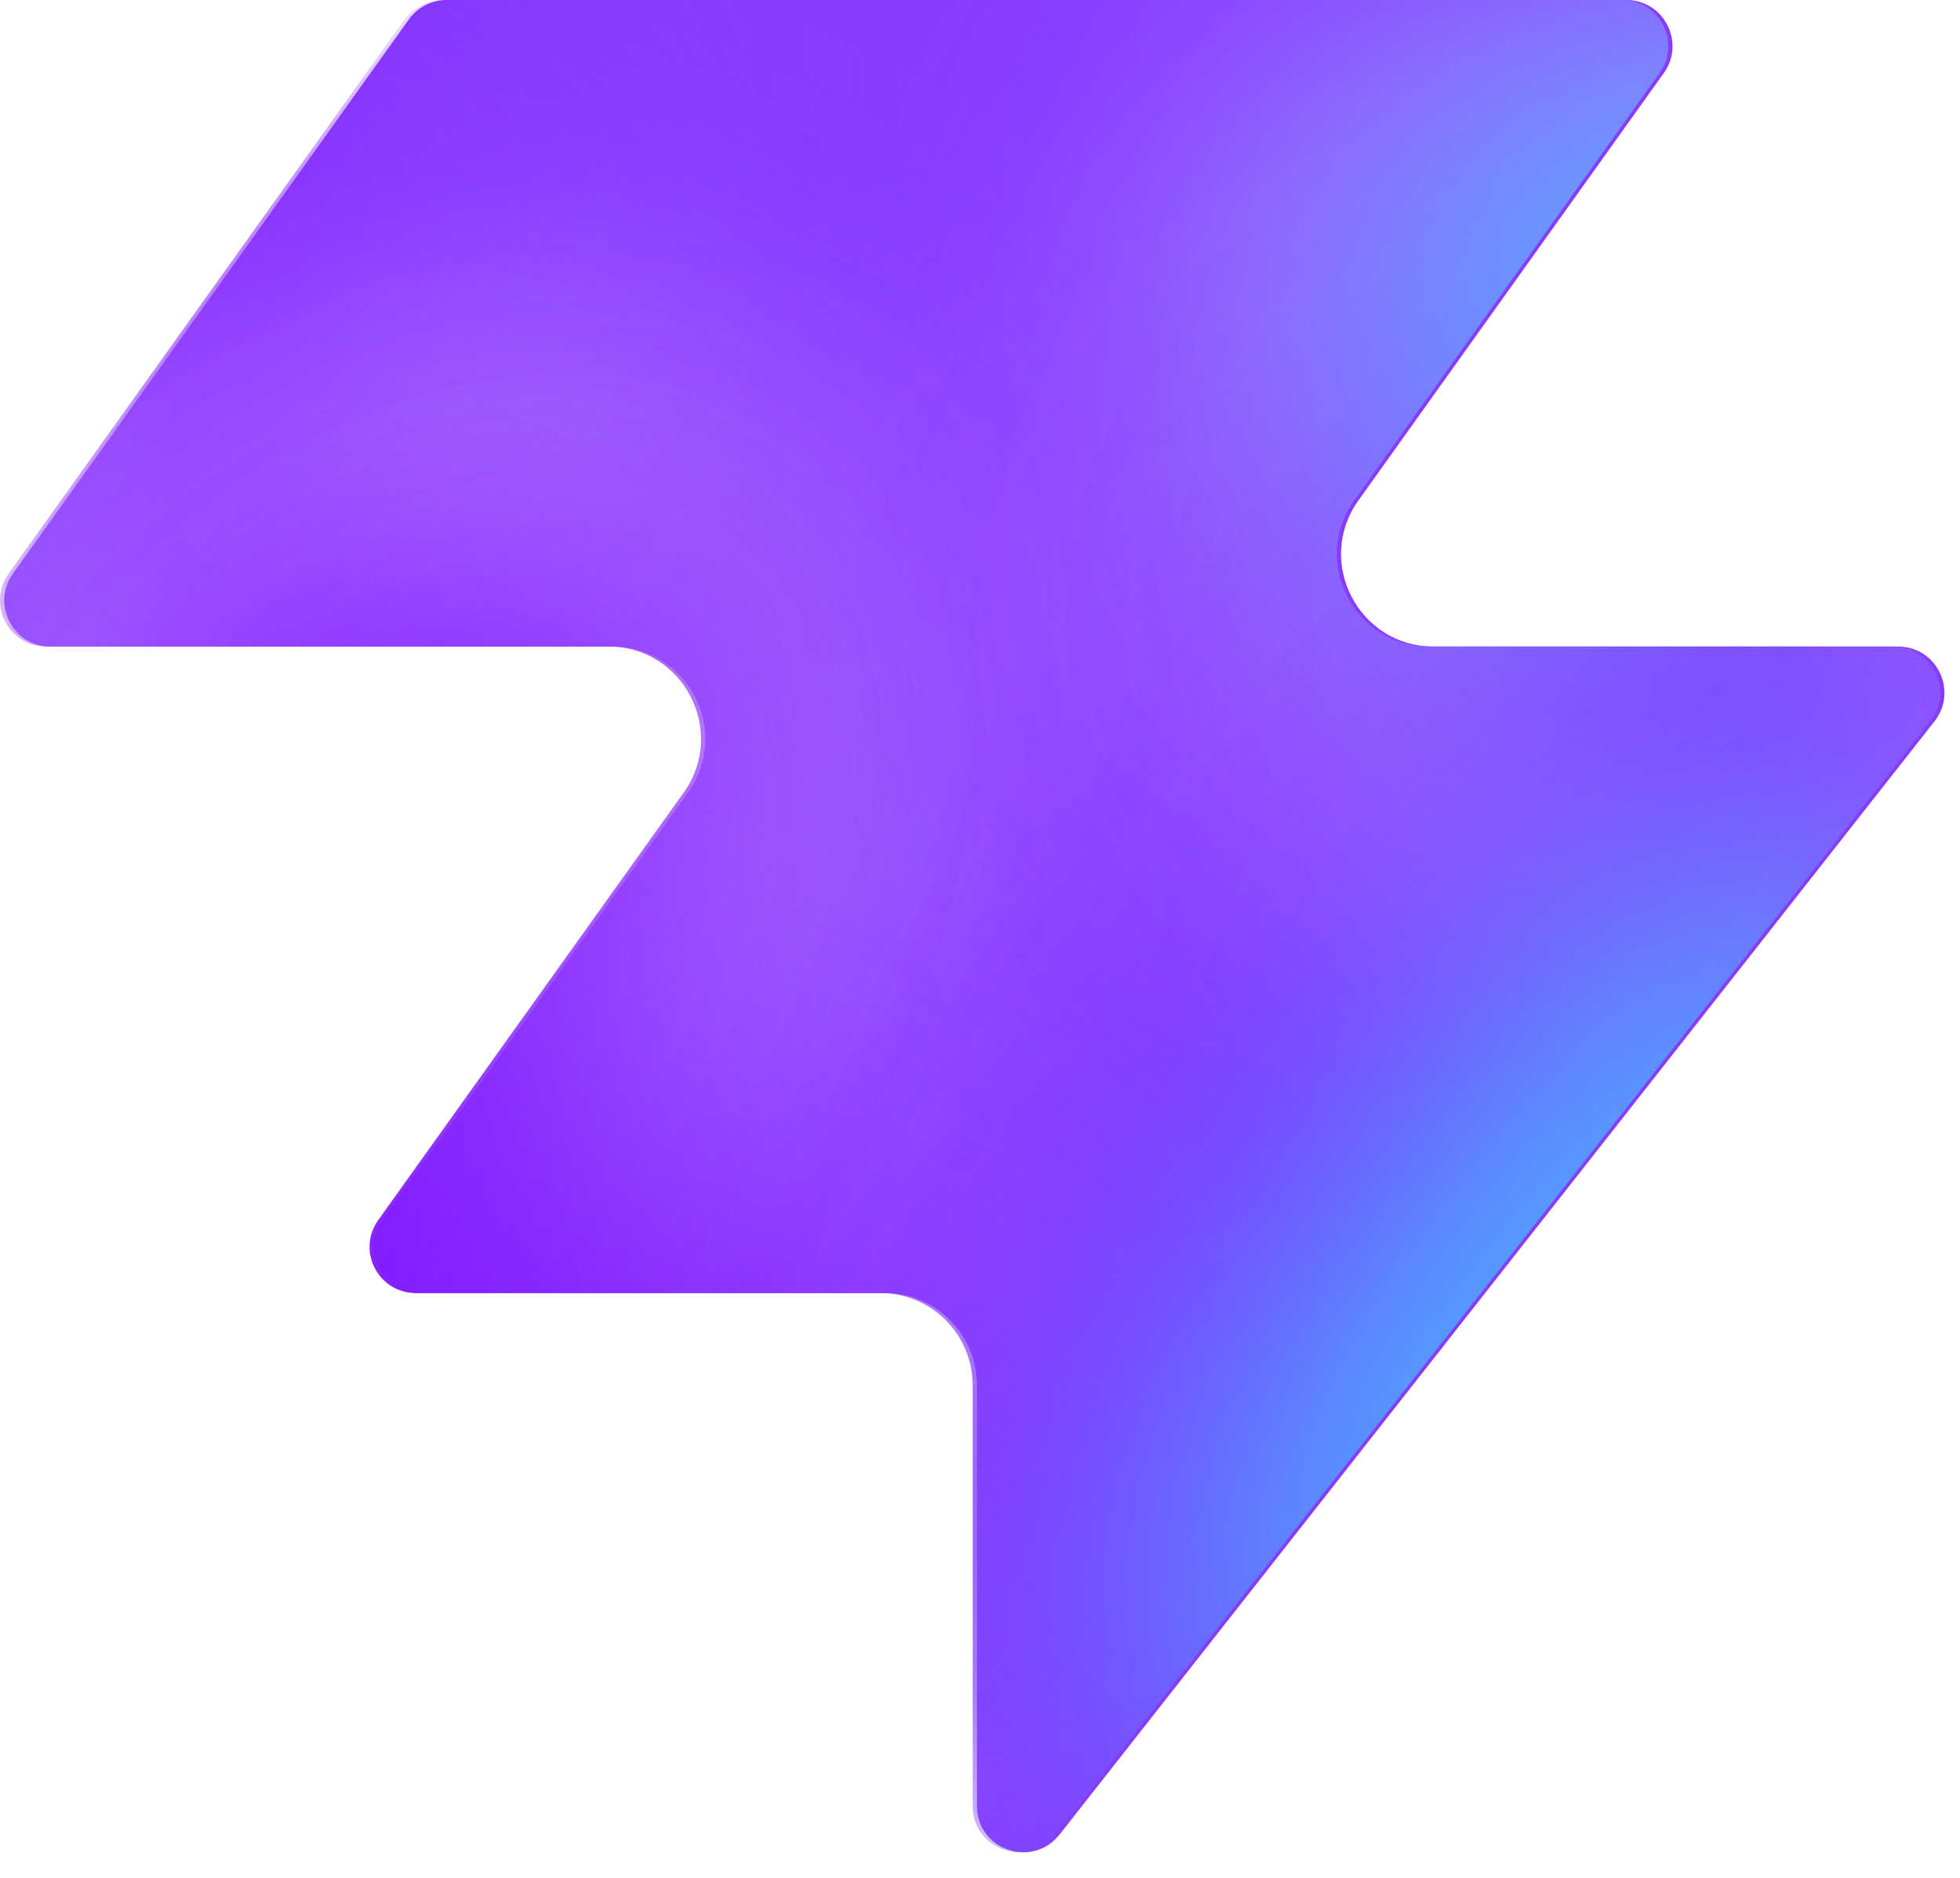
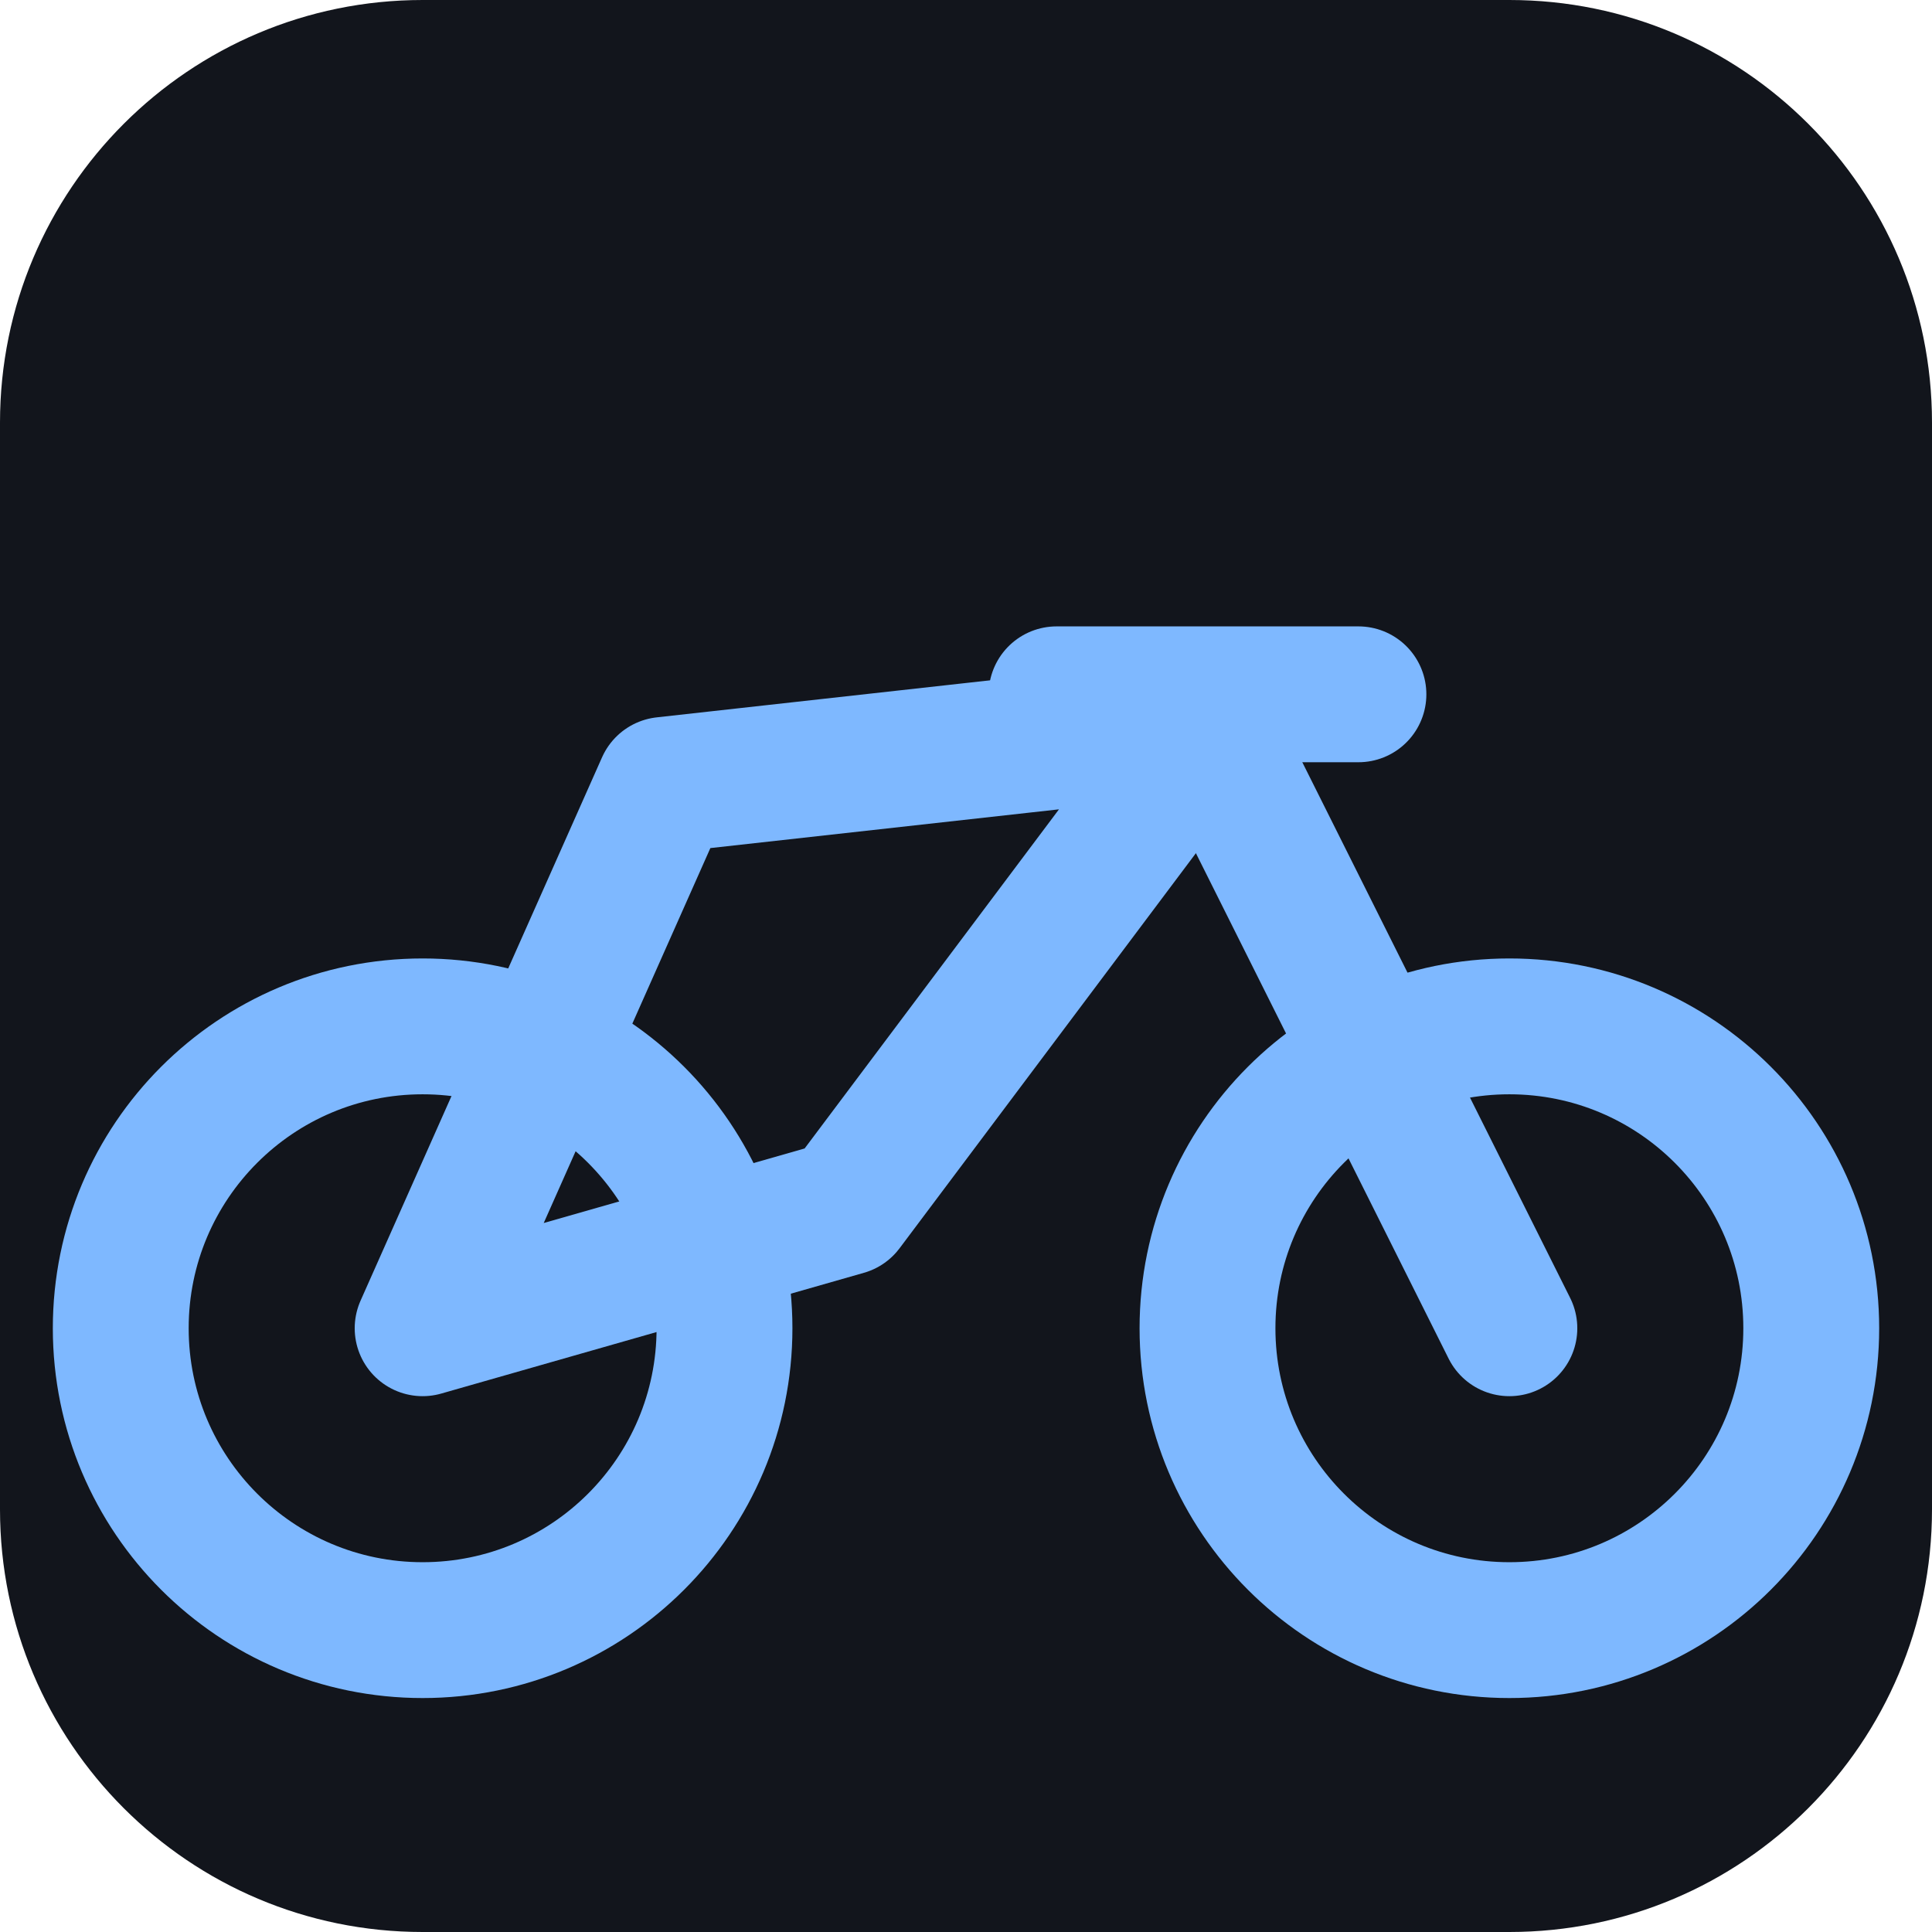
- <svg xmlns="http://www.w3.org/2000/svg" width="48" height="46" fill="none" viewBox="0 0 48 46">
-   <path fill="#863bff" d="M25.946 44.938c-.664.845-2.021.375-2.021-.698V33.937a2.26 2.26 0 0 0-2.262-2.262H10.287c-.92 0-1.456-1.04-.92-1.788l7.48-10.471c1.07-1.497 0-3.578-1.842-3.578H1.237c-.92 0-1.456-1.04-.92-1.788L10.013.474c.214-.297.556-.474.92-.474h28.894c.92 0 1.456 1.04.92 1.788l-7.48 10.471c-1.07 1.498 0 3.579 1.842 3.579h11.377c.943 0 1.473 1.088.89 1.83L25.947 44.94z" style="fill:#863bff;fill:color(display-p3 .525 .23 1);fill-opacity:1" />
-   <mask id="a" width="48" height="46" x="0" y="0" maskUnits="userSpaceOnUse" style="mask-type:alpha">
-     <path fill="#000" d="M25.842 44.938c-.664.844-2.021.375-2.021-.698V33.937a2.26 2.26 0 0 0-2.262-2.262H10.183c-.92 0-1.456-1.04-.92-1.788l7.48-10.471c1.07-1.498 0-3.579-1.842-3.579H1.133c-.92 0-1.456-1.04-.92-1.787L9.91.473c.214-.297.556-.474.92-.474h28.894c.92 0 1.456 1.04.92 1.788l-7.48 10.471c-1.07 1.498 0 3.578 1.842 3.578h11.377c.943 0 1.473 1.088.89 1.832L25.843 44.94z" style="fill:#000;fill-opacity:1" />
-   </mask>
-   <g mask="url(#a)">
-     <g filter="url(#b)">
-       <ellipse cx="5.508" cy="14.704" fill="#ede6ff" rx="5.508" ry="14.704" style="fill:#ede6ff;fill:color(display-p3 .927 .903 1);fill-opacity:1" transform="matrix(.00324 1 1 -.00324 -4.47 31.516)" />
-     </g>
-     <g filter="url(#c)">
-       <ellipse cx="10.399" cy="29.851" fill="#ede6ff" rx="10.399" ry="29.851" style="fill:#ede6ff;fill:color(display-p3 .927 .903 1);fill-opacity:1" transform="matrix(.00324 1 1 -.00324 -39.328 7.883)" />
-     </g>
-     <g filter="url(#d)">
-       <ellipse cx="5.508" cy="30.487" fill="#7e14ff" rx="5.508" ry="30.487" style="fill:#7e14ff;fill:color(display-p3 .492 .077 1);fill-opacity:1" transform="rotate(89.814 -25.913 -14.639)scale(1 -1)" />
-     </g>
-     <g filter="url(#e)">
-       <ellipse cx="5.508" cy="30.599" fill="#7e14ff" rx="5.508" ry="30.599" style="fill:#7e14ff;fill:color(display-p3 .492 .077 1);fill-opacity:1" transform="rotate(89.814 -32.644 -3.334)scale(1 -1)" />
-     </g>
-     <g filter="url(#f)">
-       <ellipse cx="5.508" cy="30.599" fill="#7e14ff" rx="5.508" ry="30.599" style="fill:#7e14ff;fill:color(display-p3 .492 .077 1);fill-opacity:1" transform="matrix(.00324 1 1 -.00324 -34.34 30.47)" />
-     </g>
-     <g filter="url(#g)">
-       <ellipse cx="14.072" cy="22.078" fill="#ede6ff" rx="14.072" ry="22.078" style="fill:#ede6ff;fill:color(display-p3 .927 .903 1);fill-opacity:1" transform="rotate(93.35 24.506 48.493)scale(-1 1)" />
-     </g>
-     <g filter="url(#h)">
-       <ellipse cx="3.47" cy="21.501" fill="#7e14ff" rx="3.47" ry="21.501" style="fill:#7e14ff;fill:color(display-p3 .492 .077 1);fill-opacity:1" transform="rotate(89.009 28.708 47.59)scale(-1 1)" />
-     </g>
-     <g filter="url(#i)">
-       <ellipse cx="3.47" cy="21.501" fill="#7e14ff" rx="3.47" ry="21.501" style="fill:#7e14ff;fill:color(display-p3 .492 .077 1);fill-opacity:1" transform="rotate(89.009 28.708 47.59)scale(-1 1)" />
-     </g>
-     <g filter="url(#j)">
-       <ellipse cx=".387" cy="8.972" fill="#7e14ff" rx="4.407" ry="29.108" style="fill:#7e14ff;fill:color(display-p3 .492 .077 1);fill-opacity:1" transform="rotate(39.51 .387 8.972)" />
-     </g>
-     <g filter="url(#k)">
-       <ellipse cx="47.523" cy="-6.092" fill="#7e14ff" rx="4.407" ry="29.108" style="fill:#7e14ff;fill:color(display-p3 .492 .077 1);fill-opacity:1" transform="rotate(37.892 47.523 -6.092)" />
-     </g>
-     <g filter="url(#l)">
-       <ellipse cx="41.412" cy="6.333" fill="#47bfff" rx="5.971" ry="9.665" style="fill:#47bfff;fill:color(display-p3 .28 .748 1);fill-opacity:1" transform="rotate(37.892 41.412 6.333)" />
-     </g>
-     <g filter="url(#m)">
-       <ellipse cx="-1.879" cy="38.332" fill="#7e14ff" rx="4.407" ry="29.108" style="fill:#7e14ff;fill:color(display-p3 .492 .077 1);fill-opacity:1" transform="rotate(37.892 -1.88 38.332)" />
-     </g>
-     <g filter="url(#n)">
-       <ellipse cx="-1.879" cy="38.332" fill="#7e14ff" rx="4.407" ry="29.108" style="fill:#7e14ff;fill:color(display-p3 .492 .077 1);fill-opacity:1" transform="rotate(37.892 -1.88 38.332)" />
-     </g>
-     <g filter="url(#o)">
-       <ellipse cx="35.651" cy="29.907" fill="#7e14ff" rx="4.407" ry="29.108" style="fill:#7e14ff;fill:color(display-p3 .492 .077 1);fill-opacity:1" transform="rotate(37.892 35.651 29.907)" />
-     </g>
-     <g filter="url(#p)">
-       <ellipse cx="38.418" cy="32.4" fill="#47bfff" rx="5.971" ry="15.297" style="fill:#47bfff;fill:color(display-p3 .28 .748 1);fill-opacity:1" transform="rotate(37.892 38.418 32.4)" />
-     </g>
+ <svg xmlns="http://www.w3.org/2000/svg" viewBox="0 0 32 32" role="img" aria-label="Bicycle">
+   <rect width="32" height="32" rx="7" fill="#12151c" />
+   <g fill="none" stroke="#7eb8ff" stroke-width="2.25" stroke-linecap="round" stroke-linejoin="round">
+     <circle cx="7" cy="22" r="5" />
+     <circle cx="25" cy="22" r="5" />
+     <path d="M7 22 L11 13 L20 12 L14 20 Z" />
+     <path d="M20 12 L25 22" />
+     <path d="M17.5 11.5h5" />
  </g>
-   <defs>
-     <filter id="b" width="60.045" height="41.654" x="-19.77" y="16.149" color-interpolation-filters="sRGB" filterUnits="userSpaceOnUse">
-       <feFlood flood-opacity="0" result="BackgroundImageFix" />
-       <feBlend in="SourceGraphic" in2="BackgroundImageFix" result="shape" />
-       <feGaussianBlur result="effect1_foregroundBlur_2002_17158" stdDeviation="7.659" />
-     </filter>
-     <filter id="c" width="90.34" height="51.437" x="-54.613" y="-7.533" color-interpolation-filters="sRGB" filterUnits="userSpaceOnUse">
-       <feFlood flood-opacity="0" result="BackgroundImageFix" />
-       <feBlend in="SourceGraphic" in2="BackgroundImageFix" result="shape" />
-       <feGaussianBlur result="effect1_foregroundBlur_2002_17158" stdDeviation="7.659" />
-     </filter>
-     <filter id="d" width="79.355" height="29.4" x="-49.64" y="2.03" color-interpolation-filters="sRGB" filterUnits="userSpaceOnUse">
-       <feFlood flood-opacity="0" result="BackgroundImageFix" />
-       <feBlend in="SourceGraphic" in2="BackgroundImageFix" result="shape" />
-       <feGaussianBlur result="effect1_foregroundBlur_2002_17158" stdDeviation="4.596" />
-     </filter>
-     <filter id="e" width="79.579" height="29.4" x="-45.045" y="20.029" color-interpolation-filters="sRGB" filterUnits="userSpaceOnUse">
-       <feFlood flood-opacity="0" result="BackgroundImageFix" />
-       <feBlend in="SourceGraphic" in2="BackgroundImageFix" result="shape" />
-       <feGaussianBlur result="effect1_foregroundBlur_2002_17158" stdDeviation="4.596" />
-     </filter>
-     <filter id="f" width="79.579" height="29.4" x="-43.513" y="21.178" color-interpolation-filters="sRGB" filterUnits="userSpaceOnUse">
-       <feFlood flood-opacity="0" result="BackgroundImageFix" />
-       <feBlend in="SourceGraphic" in2="BackgroundImageFix" result="shape" />
-       <feGaussianBlur result="effect1_foregroundBlur_2002_17158" stdDeviation="4.596" />
-     </filter>
-     <filter id="g" width="74.749" height="58.852" x="15.756" y="-17.901" color-interpolation-filters="sRGB" filterUnits="userSpaceOnUse">
-       <feFlood flood-opacity="0" result="BackgroundImageFix" />
-       <feBlend in="SourceGraphic" in2="BackgroundImageFix" result="shape" />
-       <feGaussianBlur result="effect1_foregroundBlur_2002_17158" stdDeviation="7.659" />
-     </filter>
-     <filter id="h" width="61.377" height="25.362" x="23.548" y="2.284" color-interpolation-filters="sRGB" filterUnits="userSpaceOnUse">
-       <feFlood flood-opacity="0" result="BackgroundImageFix" />
-       <feBlend in="SourceGraphic" in2="BackgroundImageFix" result="shape" />
-       <feGaussianBlur result="effect1_foregroundBlur_2002_17158" stdDeviation="4.596" />
-     </filter>
-     <filter id="i" width="61.377" height="25.362" x="23.548" y="2.284" color-interpolation-filters="sRGB" filterUnits="userSpaceOnUse">
-       <feFlood flood-opacity="0" result="BackgroundImageFix" />
-       <feBlend in="SourceGraphic" in2="BackgroundImageFix" result="shape" />
-       <feGaussianBlur result="effect1_foregroundBlur_2002_17158" stdDeviation="4.596" />
-     </filter>
-     <filter id="j" width="56.045" height="63.649" x="-27.636" y="-22.853" color-interpolation-filters="sRGB" filterUnits="userSpaceOnUse">
-       <feFlood flood-opacity="0" result="BackgroundImageFix" />
-       <feBlend in="SourceGraphic" in2="BackgroundImageFix" result="shape" />
-       <feGaussianBlur result="effect1_foregroundBlur_2002_17158" stdDeviation="4.596" />
-     </filter>
-     <filter id="k" width="54.814" height="64.646" x="20.116" y="-38.415" color-interpolation-filters="sRGB" filterUnits="userSpaceOnUse">
-       <feFlood flood-opacity="0" result="BackgroundImageFix" />
-       <feBlend in="SourceGraphic" in2="BackgroundImageFix" result="shape" />
-       <feGaussianBlur result="effect1_foregroundBlur_2002_17158" stdDeviation="4.596" />
-     </filter>
-     <filter id="l" width="33.541" height="35.313" x="24.641" y="-11.323" color-interpolation-filters="sRGB" filterUnits="userSpaceOnUse">
-       <feFlood flood-opacity="0" result="BackgroundImageFix" />
-       <feBlend in="SourceGraphic" in2="BackgroundImageFix" result="shape" />
-       <feGaussianBlur result="effect1_foregroundBlur_2002_17158" stdDeviation="4.596" />
-     </filter>
-     <filter id="m" width="54.814" height="64.646" x="-29.286" y="6.009" color-interpolation-filters="sRGB" filterUnits="userSpaceOnUse">
-       <feFlood flood-opacity="0" result="BackgroundImageFix" />
-       <feBlend in="SourceGraphic" in2="BackgroundImageFix" result="shape" />
-       <feGaussianBlur result="effect1_foregroundBlur_2002_17158" stdDeviation="4.596" />
-     </filter>
-     <filter id="n" width="54.814" height="64.646" x="-29.286" y="6.009" color-interpolation-filters="sRGB" filterUnits="userSpaceOnUse">
-       <feFlood flood-opacity="0" result="BackgroundImageFix" />
-       <feBlend in="SourceGraphic" in2="BackgroundImageFix" result="shape" />
-       <feGaussianBlur result="effect1_foregroundBlur_2002_17158" stdDeviation="4.596" />
-     </filter>
-     <filter id="o" width="54.814" height="64.646" x="8.244" y="-2.416" color-interpolation-filters="sRGB" filterUnits="userSpaceOnUse">
-       <feFlood flood-opacity="0" result="BackgroundImageFix" />
-       <feBlend in="SourceGraphic" in2="BackgroundImageFix" result="shape" />
-       <feGaussianBlur result="effect1_foregroundBlur_2002_17158" stdDeviation="4.596" />
-     </filter>
-     <filter id="p" width="39.409" height="43.623" x="18.713" y="10.588" color-interpolation-filters="sRGB" filterUnits="userSpaceOnUse">
-       <feFlood flood-opacity="0" result="BackgroundImageFix" />
-       <feBlend in="SourceGraphic" in2="BackgroundImageFix" result="shape" />
-       <feGaussianBlur result="effect1_foregroundBlur_2002_17158" stdDeviation="4.596" />
-     </filter>
-   </defs>
</svg>
